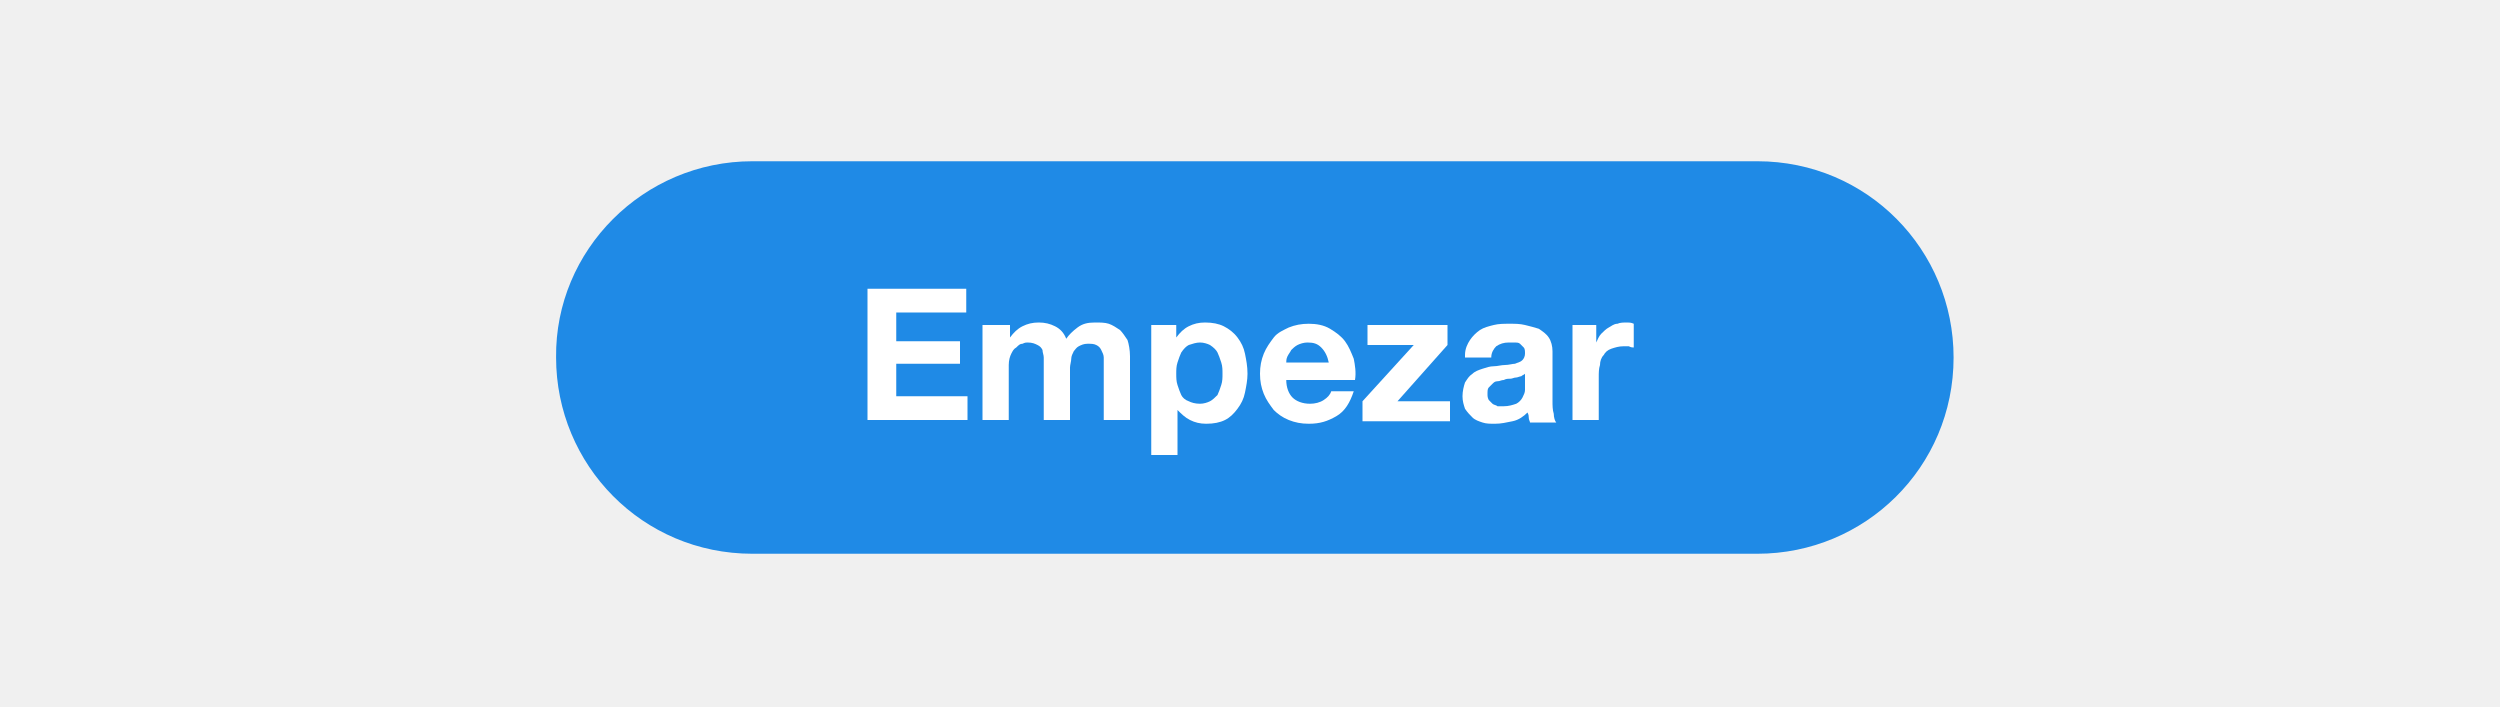
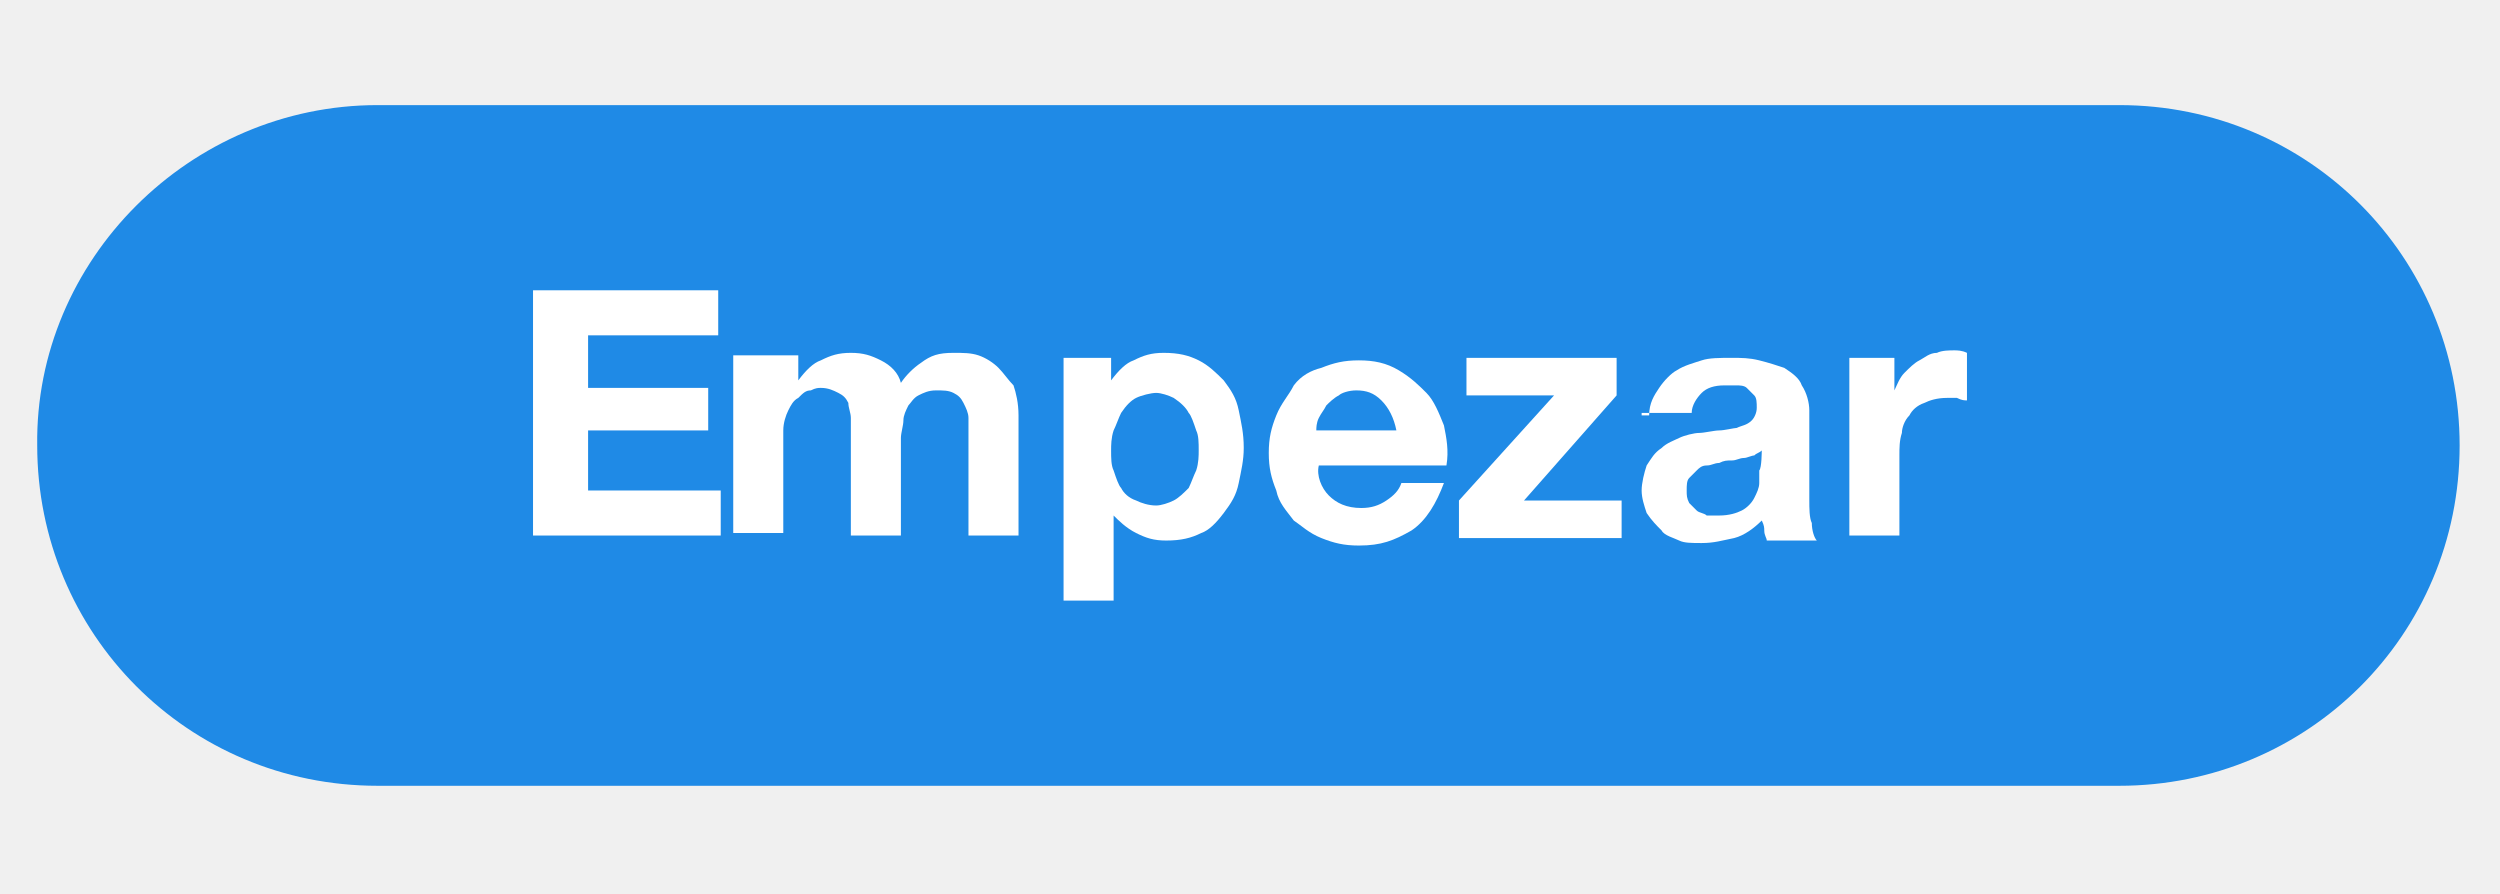
- <svg xmlns="http://www.w3.org/2000/svg" version="1.1" id="Layer_1" x="0px" y="0px" width="200px" height="56.5px" viewBox="0 0 200 56.5" style="enable-background:new 0 0 200 56.5;" xml:space="preserve">
+ <svg xmlns="http://www.w3.org/2000/svg" version="1.1" id="Layer_1" x="0px" y="0px" width="99.9px" height="35.7px" viewBox="0 0 99.9 35.7" style="enable-background:new 0 0 99.9 35.7;" xml:space="preserve">
  <style type="text/css">
	.st0{fill:#1F8AE6;}
	.st1{enable-background:new    ;}
	.st2{fill:#FFFFFF;}
</style>
  <g id="Group_106" transform="translate(0.287)">
    <g>
-       <path id="Rectangle_23_1_" class="st0" d="M59.9,12.9h80.4c8.8,0,15.7,7.1,15.7,15.7l0,0c0,8.8-7.1,15.7-15.7,15.7H59.9    c-8.8,0-15.7-7.1-15.7-15.7l0,0C44.1,20,51.2,12.9,59.9,12.9z" />
+       <path id="Rectangle_23_1_" class="st0" d="M14.8,4.2h69.6c7.6,0,13.6,6.1,13.6,13.6l0,0c0,7.6-6.1,13.6-13.6,13.6H14.8    c-7.6,0-13.6-6.1-13.6-13.6l0,0C1.1,10.4,7.3,4.2,14.8,4.2z" />
    </g>
  </g>
  <g class="st1">
-     <path class="st2" d="M77.3,23.1v1.9h-5.6v2.3h5.1v1.8h-5.1v2.6h5.7v1.9h-8V23.1H77.3z" />
-     <path class="st2" d="M80.8,26v1h0c0.3-0.4,0.6-0.7,1-0.9c0.4-0.2,0.8-0.3,1.3-0.3c0.5,0,0.9,0.1,1.3,0.3c0.4,0.2,0.7,0.5,0.9,1   c0.2-0.3,0.5-0.6,0.9-0.9c0.4-0.3,0.8-0.4,1.4-0.4c0.4,0,0.8,0,1.1,0.1c0.3,0.1,0.6,0.3,0.9,0.5c0.2,0.2,0.4,0.5,0.6,0.8   c0.1,0.3,0.2,0.8,0.2,1.3v5.1h-2.1v-4.3c0-0.3,0-0.5,0-0.7c0-0.2-0.1-0.4-0.2-0.6c-0.1-0.2-0.2-0.3-0.4-0.4   c-0.2-0.1-0.4-0.1-0.7-0.1c-0.3,0-0.5,0.1-0.7,0.2c-0.2,0.1-0.3,0.3-0.4,0.4c-0.1,0.2-0.2,0.4-0.2,0.6c0,0.2-0.1,0.5-0.1,0.7v4.2   h-2.1v-4.3c0-0.2,0-0.4,0-0.7c0-0.2-0.1-0.4-0.1-0.6c-0.1-0.2-0.2-0.3-0.4-0.4s-0.4-0.2-0.8-0.2c-0.1,0-0.2,0-0.4,0.1   c-0.2,0-0.3,0.1-0.5,0.3c-0.2,0.1-0.3,0.3-0.4,0.5c-0.1,0.2-0.2,0.5-0.2,0.9v4.4h-2.1V26H80.8z" />
-     <path class="st2" d="M94.1,26v1h0c0.3-0.4,0.6-0.7,1-0.9c0.4-0.2,0.8-0.3,1.3-0.3c0.6,0,1.1,0.1,1.5,0.3c0.4,0.2,0.8,0.5,1.1,0.9   c0.3,0.4,0.5,0.8,0.6,1.3c0.1,0.5,0.2,1,0.2,1.6c0,0.5-0.1,1-0.2,1.5c-0.1,0.5-0.3,0.9-0.6,1.3c-0.3,0.4-0.6,0.7-1,0.9   c-0.4,0.2-0.9,0.3-1.5,0.3c-0.5,0-0.9-0.1-1.3-0.3s-0.7-0.5-1-0.8h0v3.6h-2.1V26H94.1z M96.8,32.1c0.2-0.1,0.4-0.3,0.6-0.5   c0.1-0.2,0.2-0.5,0.3-0.8c0.1-0.3,0.1-0.6,0.1-0.9c0-0.3,0-0.6-0.1-0.9c-0.1-0.3-0.2-0.6-0.3-0.8c-0.1-0.2-0.3-0.4-0.6-0.6   c-0.2-0.1-0.5-0.2-0.8-0.2c-0.3,0-0.6,0.1-0.9,0.2c-0.2,0.1-0.4,0.3-0.6,0.6c-0.1,0.2-0.2,0.5-0.3,0.8c-0.1,0.3-0.1,0.6-0.1,0.9   c0,0.3,0,0.6,0.1,0.9c0.1,0.3,0.2,0.6,0.3,0.8c0.1,0.2,0.3,0.4,0.6,0.5c0.2,0.1,0.5,0.2,0.9,0.2C96.3,32.3,96.6,32.2,96.8,32.1z" />
-     <path class="st2" d="M103.4,31.8c0.3,0.3,0.8,0.5,1.4,0.5c0.4,0,0.8-0.1,1.1-0.3c0.3-0.2,0.5-0.4,0.6-0.7h1.8   c-0.3,0.9-0.7,1.6-1.4,2s-1.3,0.6-2.2,0.6c-0.6,0-1.1-0.1-1.6-0.3s-0.9-0.5-1.2-0.8c-0.3-0.4-0.6-0.8-0.8-1.3   c-0.2-0.5-0.3-1-0.3-1.6c0-0.6,0.1-1.1,0.3-1.6c0.2-0.5,0.5-0.9,0.8-1.3c0.3-0.4,0.8-0.6,1.2-0.8c0.5-0.2,1-0.3,1.6-0.3   c0.6,0,1.2,0.1,1.7,0.4c0.5,0.3,0.9,0.6,1.2,1s0.5,0.9,0.7,1.4c0.1,0.5,0.2,1.1,0.1,1.7h-5.5C102.9,31,103.1,31.5,103.4,31.8z    M105.7,27.8c-0.3-0.3-0.6-0.4-1.1-0.4c-0.3,0-0.6,0.1-0.8,0.2c-0.2,0.1-0.4,0.3-0.5,0.4c-0.1,0.2-0.2,0.3-0.3,0.5   c-0.1,0.2-0.1,0.4-0.1,0.5h3.4C106.2,28.5,106,28.1,105.7,27.8z" />
-     <path class="st2" d="M113.1,27.6h-3.7V26h6.4v1.6l-4,4.5h4.2v1.6h-7v-1.6L113.1,27.6z" />
-     <path class="st2" d="M117.2,28.4c0-0.5,0.2-0.9,0.4-1.2c0.2-0.3,0.5-0.6,0.8-0.8c0.3-0.2,0.7-0.3,1.1-0.4c0.4-0.1,0.8-0.1,1.3-0.1   c0.4,0,0.8,0,1.2,0.1c0.4,0.1,0.8,0.2,1.1,0.3c0.3,0.2,0.6,0.4,0.8,0.7c0.2,0.3,0.3,0.7,0.3,1.1v4c0,0.3,0,0.7,0.1,1   c0,0.3,0.1,0.6,0.2,0.7h-2.1c0-0.1-0.1-0.2-0.1-0.4c0-0.1,0-0.2-0.1-0.4c-0.3,0.3-0.7,0.6-1.2,0.7c-0.5,0.1-0.9,0.2-1.4,0.2   c-0.4,0-0.7,0-1-0.1c-0.3-0.1-0.6-0.2-0.8-0.4c-0.2-0.2-0.4-0.4-0.6-0.7c-0.1-0.3-0.2-0.6-0.2-1c0-0.4,0.1-0.8,0.2-1.1   c0.2-0.3,0.3-0.5,0.6-0.7c0.2-0.2,0.5-0.3,0.8-0.4c0.3-0.1,0.6-0.2,0.9-0.2c0.3,0,0.6-0.1,0.9-0.1c0.3,0,0.6-0.1,0.8-0.1   c0.2-0.1,0.4-0.1,0.6-0.3c0.1-0.1,0.2-0.3,0.2-0.5c0-0.2,0-0.4-0.1-0.5c-0.1-0.1-0.2-0.2-0.3-0.3c-0.1-0.1-0.3-0.1-0.4-0.1   c-0.2,0-0.3,0-0.5,0c-0.4,0-0.7,0.1-1,0.3c-0.2,0.2-0.4,0.5-0.4,0.9H117.2z M122,29.9c-0.1,0.1-0.2,0.1-0.3,0.2   c-0.1,0-0.3,0.1-0.4,0.1c-0.2,0-0.3,0.1-0.5,0.1c-0.2,0-0.3,0-0.5,0.1c-0.2,0-0.3,0.1-0.5,0.1c-0.2,0-0.3,0.1-0.4,0.2   c-0.1,0.1-0.2,0.2-0.3,0.3c-0.1,0.1-0.1,0.3-0.1,0.5c0,0.2,0,0.3,0.1,0.5c0.1,0.1,0.2,0.2,0.3,0.3c0.1,0.1,0.3,0.1,0.4,0.2   c0.2,0,0.3,0,0.5,0c0.4,0,0.7-0.1,1-0.2c0.2-0.1,0.4-0.3,0.5-0.5c0.1-0.2,0.2-0.4,0.2-0.6s0-0.4,0-0.5V29.9z" />
-     <path class="st2" d="M127.7,26v1.4h0c0.1-0.2,0.2-0.5,0.4-0.7c0.2-0.2,0.4-0.4,0.6-0.5c0.2-0.1,0.4-0.3,0.7-0.3   c0.2-0.1,0.5-0.1,0.8-0.1c0.1,0,0.3,0,0.5,0.1v1.9c-0.1,0-0.2,0-0.4-0.1c-0.1,0-0.3,0-0.4,0c-0.4,0-0.7,0.1-1,0.2   c-0.3,0.1-0.5,0.3-0.6,0.5c-0.2,0.2-0.3,0.5-0.3,0.8c-0.1,0.3-0.1,0.6-0.1,1v3.4h-2.1V26H127.7z" />
+     <path class="st2" d="M28.7,11.6v1.8h-5.2v2.1h4.8v1.7h-4.8v2.4h5.3v1.8h-7.5v-9.8H28.7z" />
+     <path class="st2" d="M31.9,14.3v0.9l0,0c0.3-0.4,0.6-0.7,0.9-0.8c0.4-0.2,0.7-0.3,1.2-0.3s0.8,0.1,1.2,0.3c0.4,0.2,0.7,0.5,0.8,0.9   c0.2-0.3,0.5-0.6,0.8-0.8c0.4-0.3,0.7-0.4,1.3-0.4c0.4,0,0.7,0,1,0.1c0.3,0.1,0.6,0.3,0.8,0.5c0.2,0.2,0.4,0.5,0.6,0.7   c0.1,0.3,0.2,0.7,0.2,1.2v4.8h-2v-4c0-0.3,0-0.5,0-0.7s-0.1-0.4-0.2-0.6c-0.1-0.2-0.2-0.3-0.4-0.4c-0.2-0.1-0.4-0.1-0.7-0.1   c-0.3,0-0.5,0.1-0.7,0.2c-0.2,0.1-0.3,0.3-0.4,0.4c-0.1,0.2-0.2,0.4-0.2,0.6c0,0.2-0.1,0.5-0.1,0.7v3.9h-2v-4c0-0.2,0-0.4,0-0.7   c0-0.2-0.1-0.4-0.1-0.6c-0.1-0.2-0.2-0.3-0.4-0.4c-0.2-0.1-0.4-0.2-0.7-0.2c-0.1,0-0.2,0-0.4,0.1c-0.2,0-0.3,0.1-0.5,0.3   c-0.2,0.1-0.3,0.3-0.4,0.5c-0.1,0.2-0.2,0.5-0.2,0.8v4.1h-2v-7.1H31.9z" />
+     <path class="st2" d="M44.4,14.3v0.9l0,0c0.3-0.4,0.6-0.7,0.9-0.8c0.4-0.2,0.7-0.3,1.2-0.3c0.6,0,1,0.1,1.4,0.3   c0.4,0.2,0.7,0.5,1,0.8c0.3,0.4,0.5,0.7,0.6,1.2c0.1,0.5,0.2,0.9,0.2,1.5c0,0.5-0.1,0.9-0.2,1.4c-0.1,0.5-0.3,0.8-0.6,1.2   c-0.3,0.4-0.6,0.7-0.9,0.8c-0.4,0.2-0.8,0.3-1.4,0.3c-0.5,0-0.8-0.1-1.2-0.3c-0.4-0.2-0.7-0.5-0.9-0.7l0,0v3.4h-2v-9.7H44.4z    M46.9,20c0.2-0.1,0.4-0.3,0.6-0.5c0.1-0.2,0.2-0.5,0.3-0.7c0.1-0.3,0.1-0.6,0.1-0.8c0-0.3,0-0.6-0.1-0.8c-0.1-0.3-0.2-0.6-0.3-0.7   c-0.1-0.2-0.3-0.4-0.6-0.6c-0.2-0.1-0.5-0.2-0.7-0.2s-0.6,0.1-0.8,0.2c-0.2,0.1-0.4,0.3-0.6,0.6c-0.1,0.2-0.2,0.5-0.3,0.7   c-0.1,0.3-0.1,0.6-0.1,0.8c0,0.3,0,0.6,0.1,0.8c0.1,0.3,0.2,0.6,0.3,0.7c0.1,0.2,0.3,0.4,0.6,0.5c0.2,0.1,0.5,0.2,0.8,0.2   C46.4,20.2,46.7,20.1,46.9,20z" />
+     <path class="st2" d="M53.1,19.8c0.3,0.3,0.7,0.5,1.3,0.5c0.4,0,0.7-0.1,1-0.3c0.3-0.2,0.5-0.4,0.6-0.7h1.7   c-0.3,0.8-0.7,1.5-1.3,1.9c-0.7,0.4-1.2,0.6-2.1,0.6c-0.6,0-1-0.1-1.5-0.3c-0.5-0.2-0.8-0.5-1.1-0.7c-0.3-0.4-0.6-0.7-0.7-1.2   c-0.2-0.5-0.3-0.9-0.3-1.5c0-0.6,0.1-1,0.3-1.5c0.2-0.5,0.5-0.8,0.7-1.2c0.3-0.4,0.7-0.6,1.1-0.7c0.5-0.2,0.9-0.3,1.5-0.3   s1.1,0.1,1.6,0.4c0.5,0.3,0.8,0.6,1.1,0.9s0.5,0.8,0.7,1.3c0.1,0.5,0.2,1,0.1,1.6h-5.1C52.6,19,52.8,19.5,53.1,19.8z M55.2,16   c-0.3-0.3-0.6-0.4-1-0.4c-0.3,0-0.6,0.1-0.7,0.2c-0.2,0.1-0.4,0.3-0.5,0.4c-0.1,0.2-0.2,0.3-0.3,0.5c-0.1,0.2-0.1,0.4-0.1,0.5h3.2   C55.7,16.7,55.5,16.3,55.2,16z" />
+     <path class="st2" d="M62.1,15.8h-3.5v-1.5h6v1.5L60.9,20h3.9v1.5h-6.5V20L62.1,15.8z" />
+     <path class="st2" d="M65.9,16.6c0-0.5,0.2-0.8,0.4-1.1c0.2-0.3,0.5-0.6,0.7-0.7c0.3-0.2,0.7-0.3,1-0.4s0.7-0.1,1.2-0.1   c0.4,0,0.7,0,1.1,0.1c0.4,0.1,0.7,0.2,1,0.3c0.3,0.2,0.6,0.4,0.7,0.7c0.2,0.3,0.3,0.7,0.3,1V20c0,0.3,0,0.7,0.1,0.9   c0,0.3,0.1,0.6,0.2,0.7h-2c0-0.1-0.1-0.2-0.1-0.4c0-0.1,0-0.2-0.1-0.4c-0.3,0.3-0.7,0.6-1.1,0.7c-0.5,0.1-0.8,0.2-1.3,0.2   c-0.4,0-0.7,0-0.9-0.1s-0.6-0.2-0.7-0.4c-0.2-0.2-0.4-0.4-0.6-0.7c-0.1-0.3-0.2-0.6-0.2-0.9s0.1-0.7,0.2-1c0.2-0.3,0.3-0.5,0.6-0.7   c0.2-0.2,0.5-0.3,0.7-0.4s0.6-0.2,0.8-0.2s0.6-0.1,0.8-0.1s0.6-0.1,0.7-0.1c0.2-0.1,0.4-0.1,0.6-0.3c0.1-0.1,0.2-0.3,0.2-0.5   s0-0.4-0.1-0.5s-0.2-0.2-0.3-0.3c-0.1-0.1-0.3-0.1-0.4-0.1c-0.2,0-0.3,0-0.5,0c-0.4,0-0.7,0.1-0.9,0.3c-0.2,0.2-0.4,0.5-0.4,0.8h-2   V16.6z M70.4,18c-0.1,0.1-0.2,0.1-0.3,0.2c-0.1,0-0.3,0.1-0.4,0.1c-0.2,0-0.3,0.1-0.5,0.1c-0.2,0-0.3,0-0.5,0.1   c-0.2,0-0.3,0.1-0.5,0.1c-0.2,0-0.3,0.1-0.4,0.2c-0.1,0.1-0.2,0.2-0.3,0.3c-0.1,0.1-0.1,0.3-0.1,0.5c0,0.2,0,0.3,0.1,0.5   c0.1,0.1,0.2,0.2,0.3,0.3c0.1,0.1,0.3,0.1,0.4,0.2c0.2,0,0.3,0,0.5,0c0.4,0,0.7-0.1,0.9-0.2c0.2-0.1,0.4-0.3,0.5-0.5   c0.1-0.2,0.2-0.4,0.2-0.6s0-0.4,0-0.5C70.4,18.7,70.4,18,70.4,18z" />
+     <path class="st2" d="M75.7,14.3v1.3l0,0c0.1-0.2,0.2-0.5,0.4-0.7c0.2-0.2,0.4-0.4,0.6-0.5c0.2-0.1,0.4-0.3,0.7-0.3   c0.2-0.1,0.5-0.1,0.7-0.1c0.1,0,0.3,0,0.5,0.1V16c-0.1,0-0.2,0-0.4-0.1c-0.1,0-0.3,0-0.4,0c-0.4,0-0.7,0.1-0.9,0.2   c-0.3,0.1-0.5,0.3-0.6,0.5c-0.2,0.2-0.3,0.5-0.3,0.7c-0.1,0.3-0.1,0.6-0.1,0.9v3.2h-2v-7.1H75.7z" />
  </g>
</svg>
